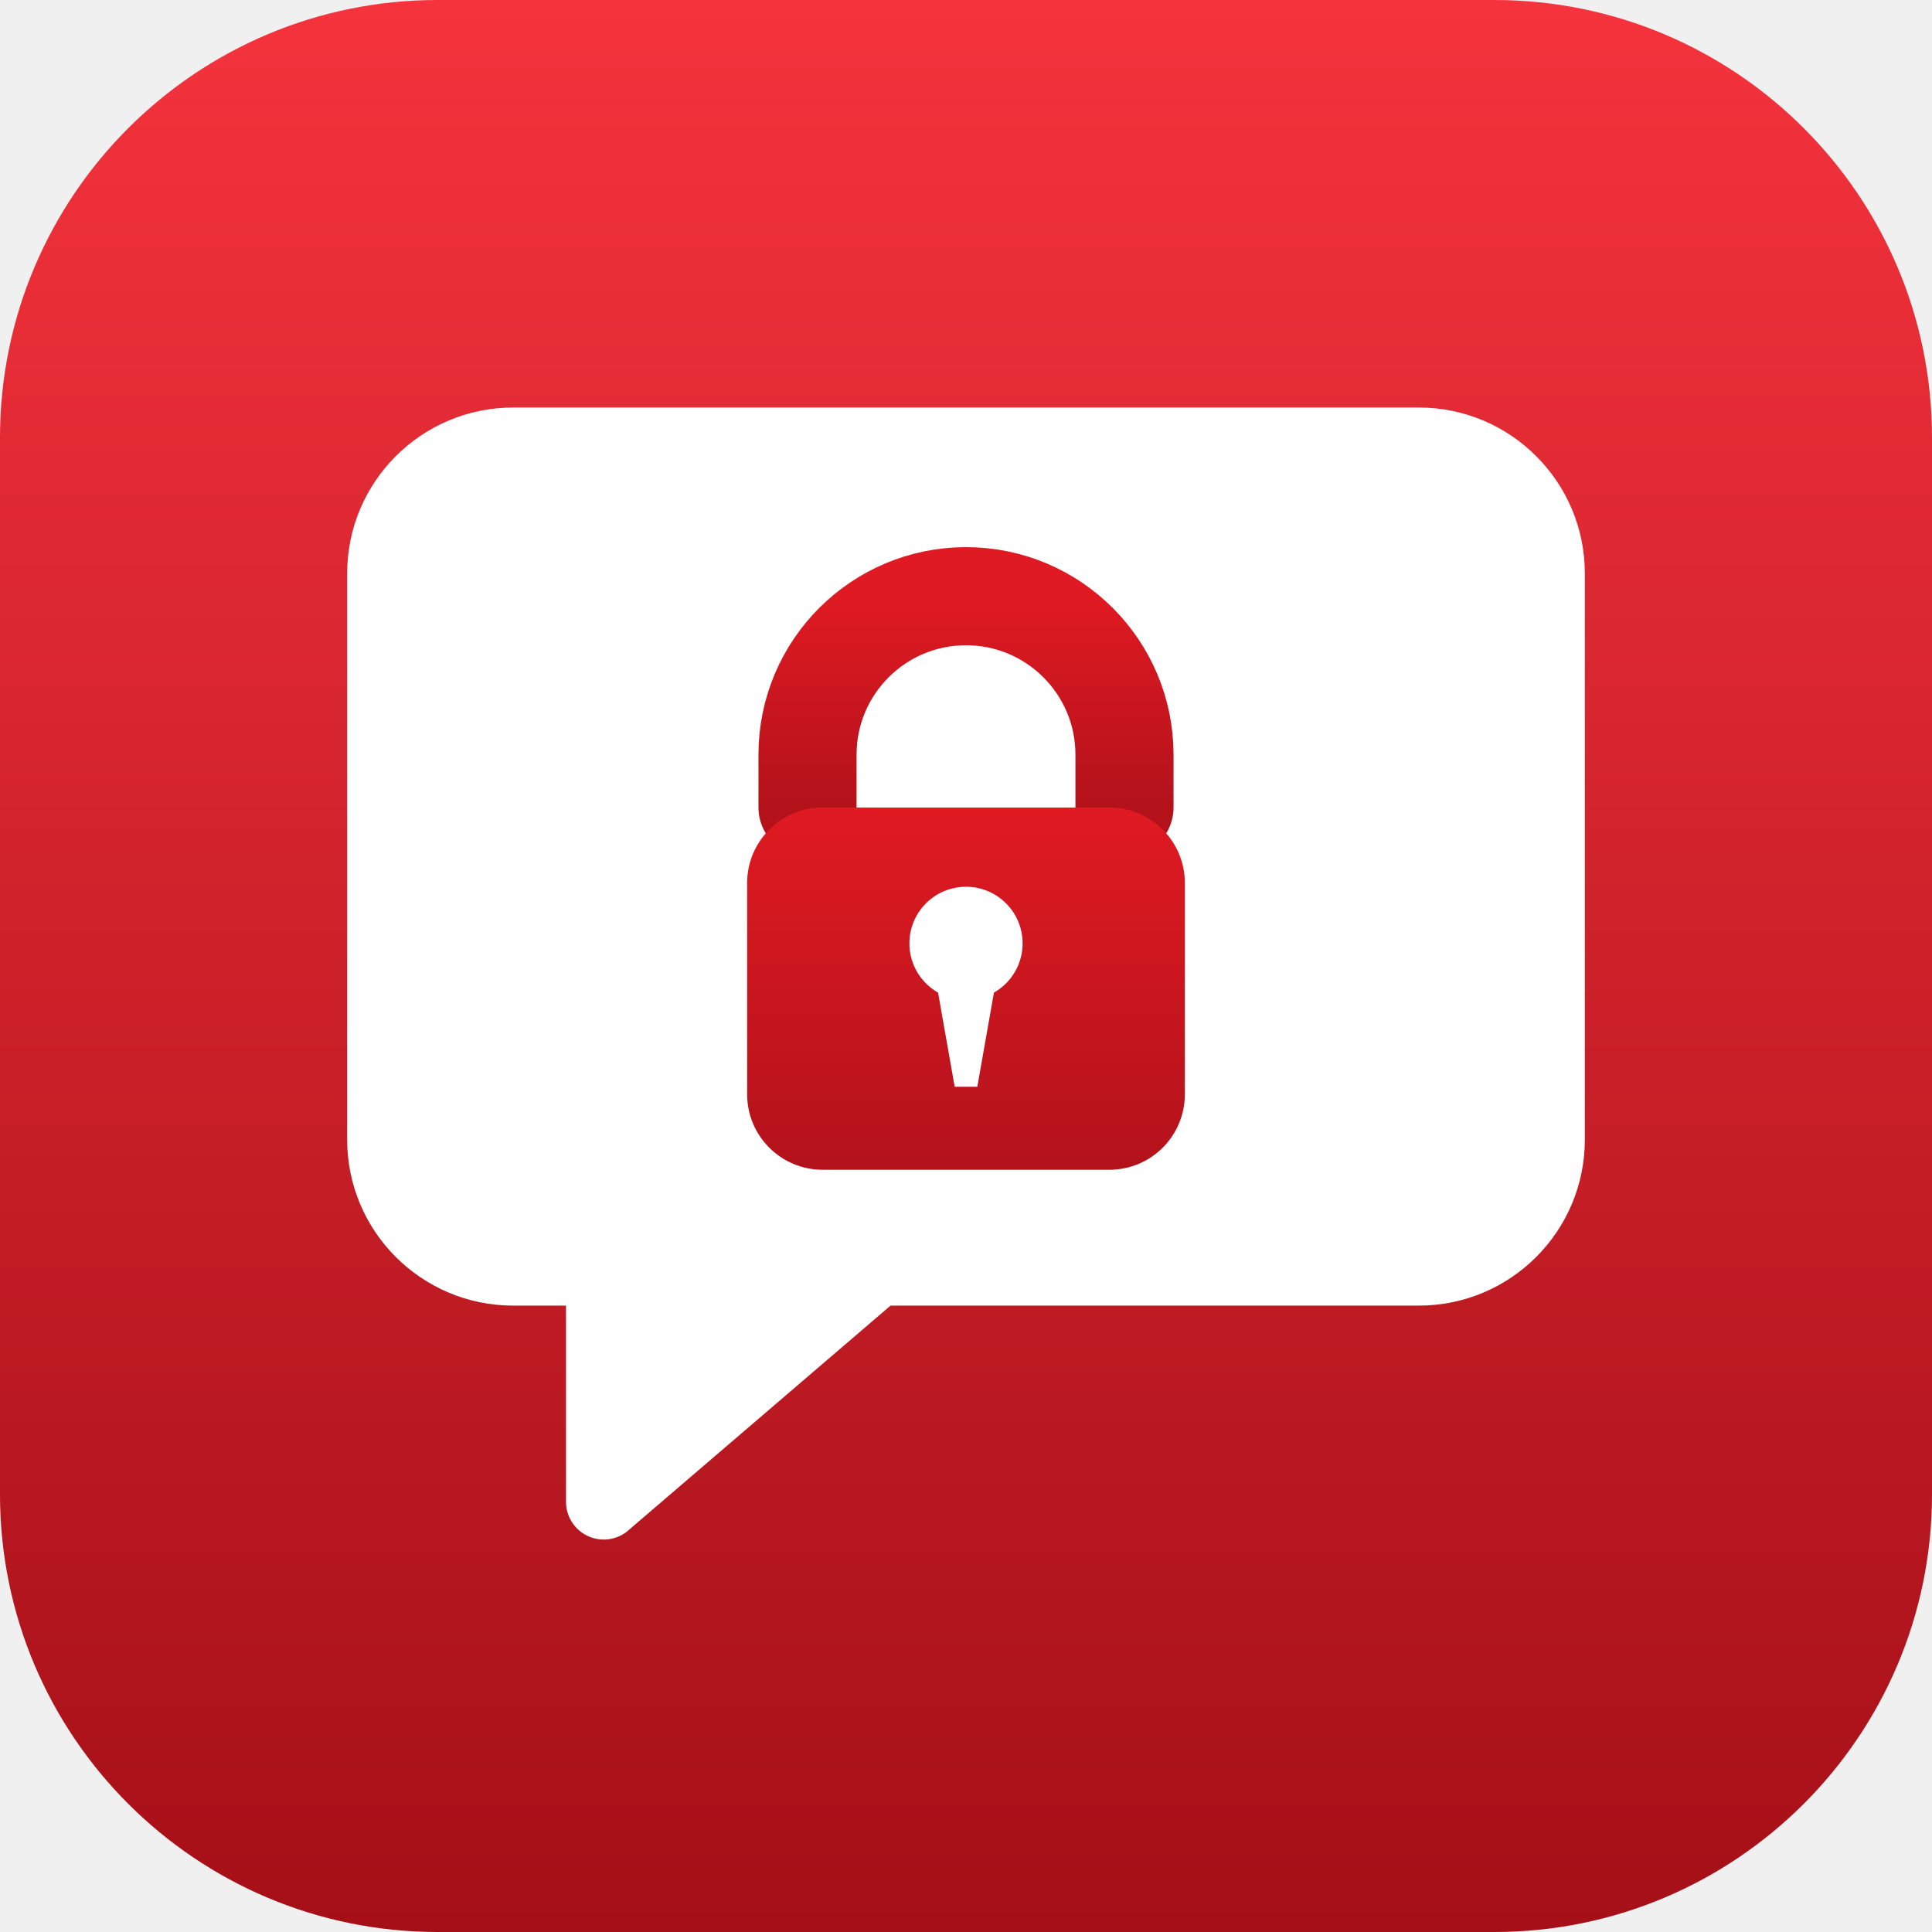
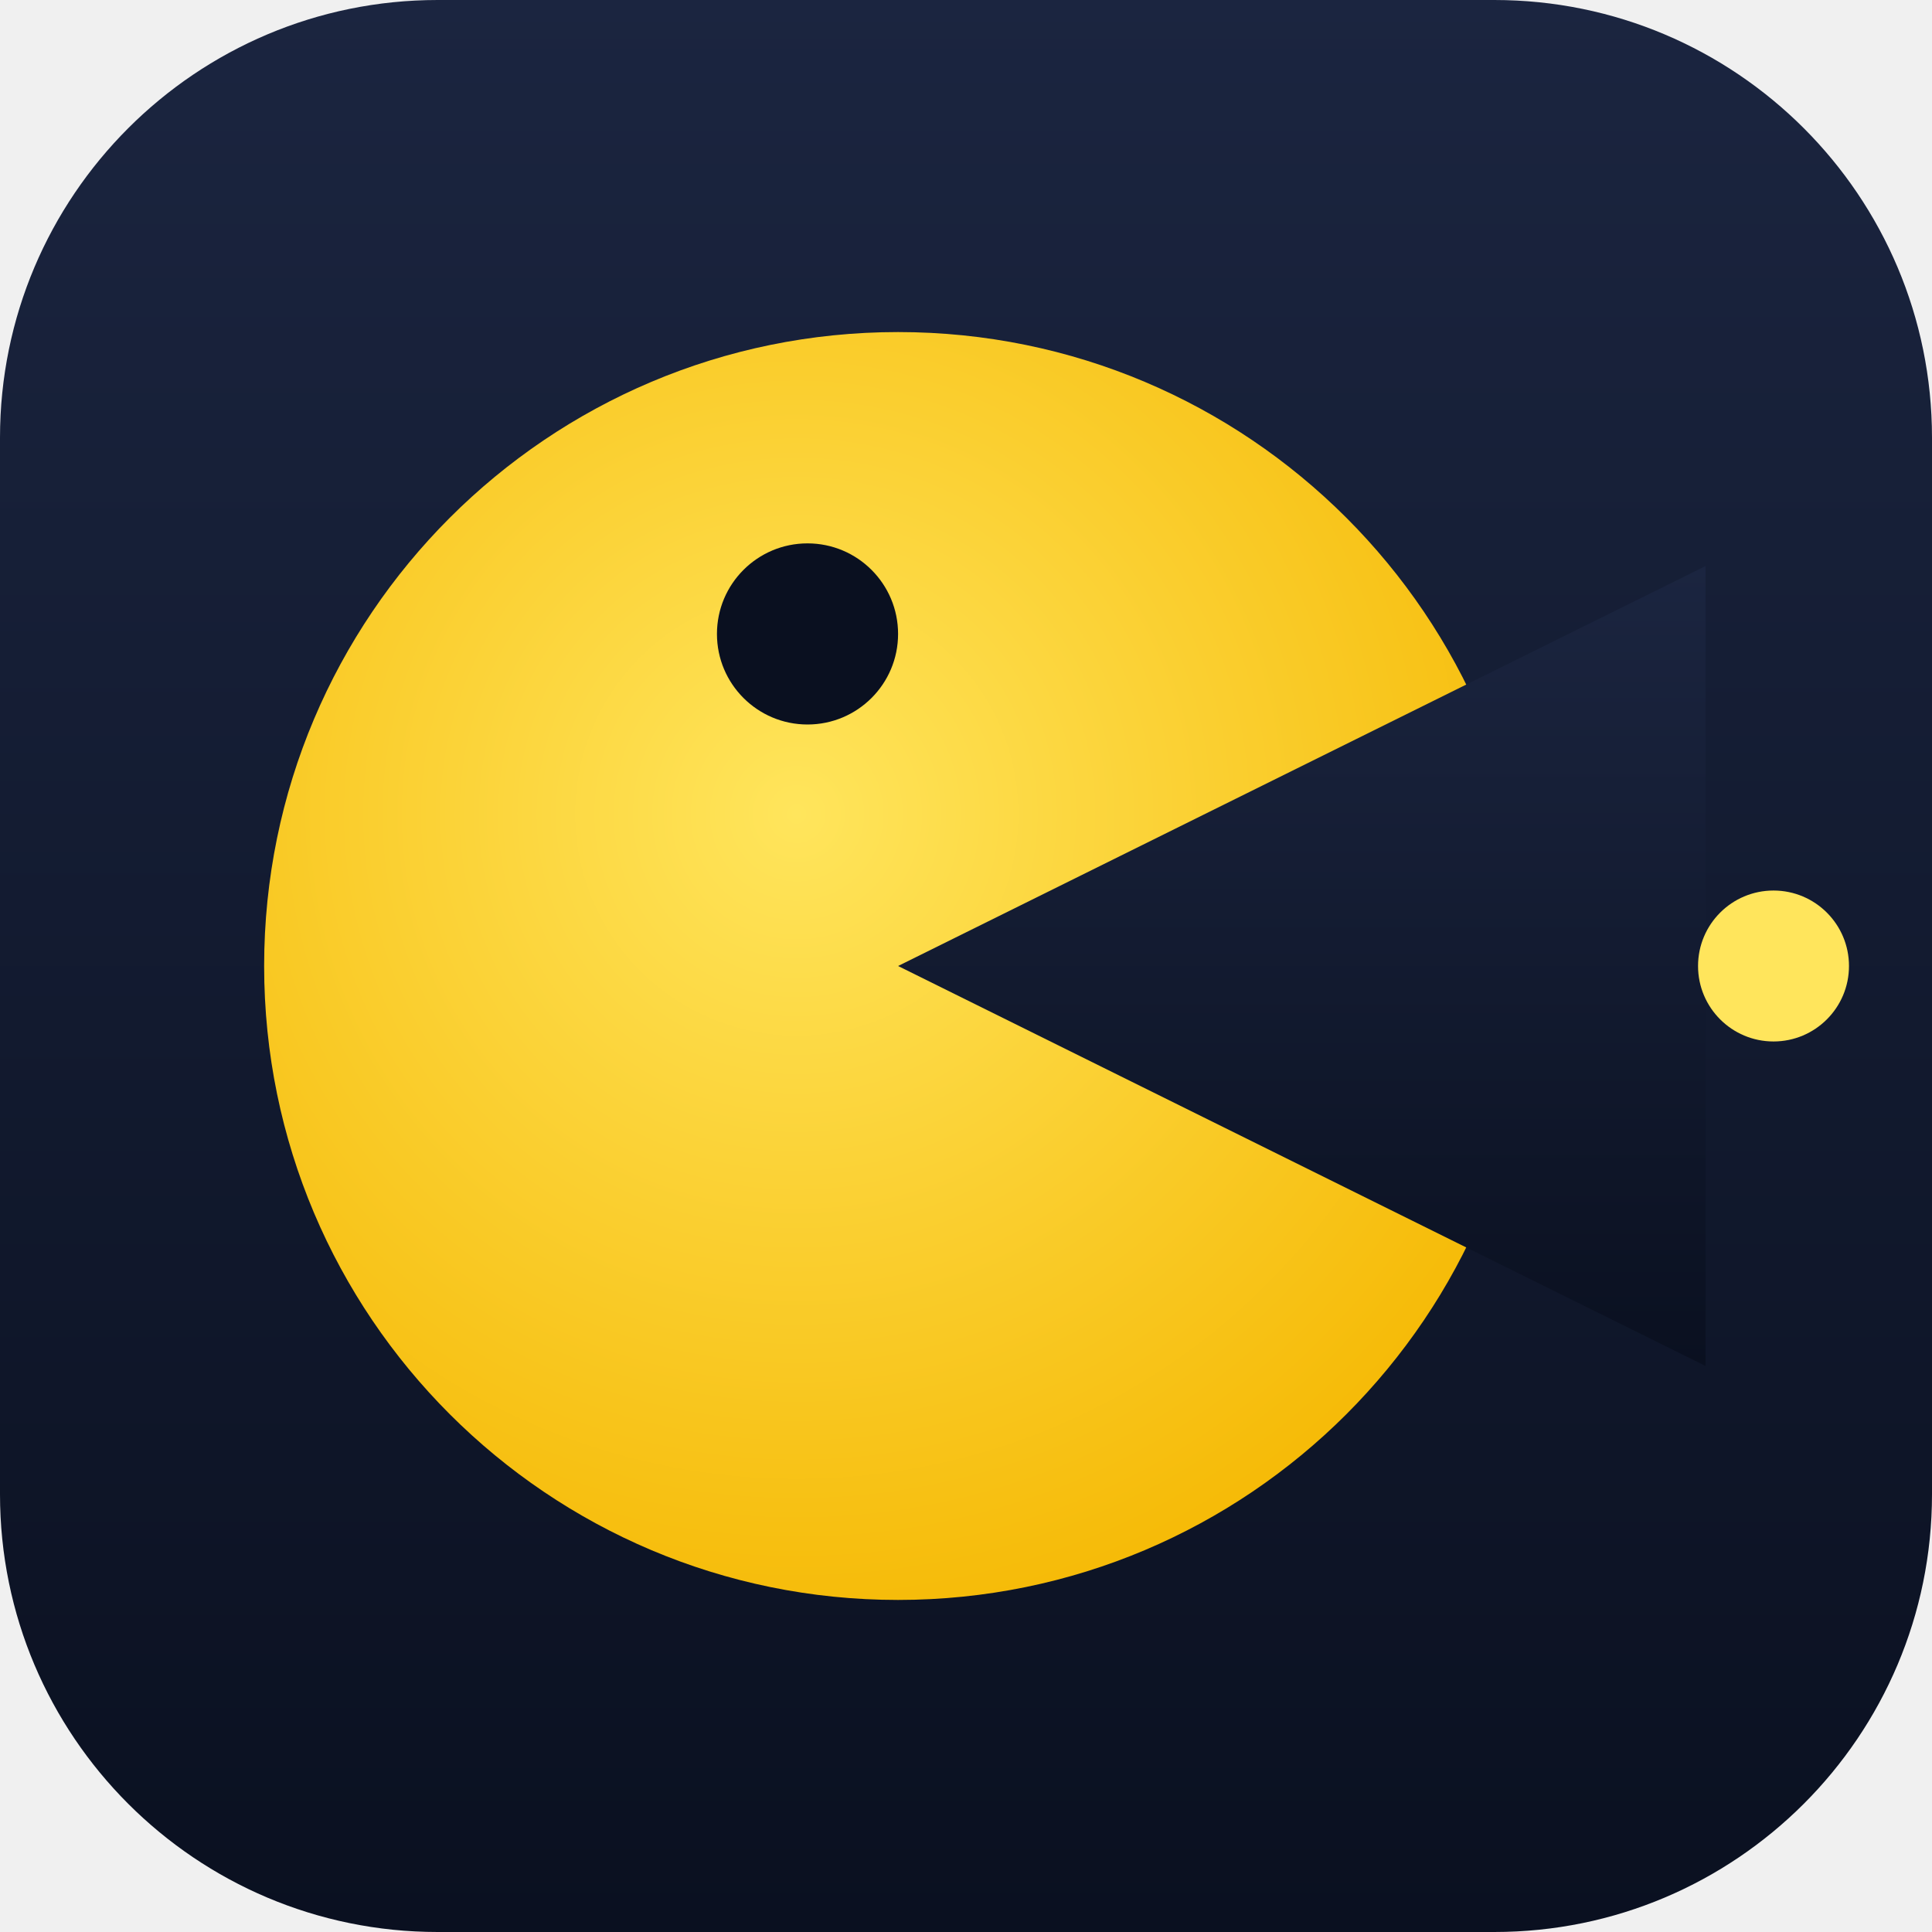
- <svg xmlns="http://www.w3.org/2000/svg" viewBox="0 0 512 512" role="img" aria-label="Private Messenger logo">
+ <svg xmlns="http://www.w3.org/2000/svg" viewBox="0 0 512 512" role="img" aria-label="Bigman logo">
  <defs>
    <linearGradient id="bg" x1="0" y1="0" x2="0" y2="1">
-       <stop offset="0" stop-color="#F5333D" />
-       <stop offset="1" stop-color="#A50F17" />
+       <stop offset="0" stop-color="#1b2540" />
+       <stop offset="1" stop-color="#0a1020" />
    </linearGradient>
-     <linearGradient id="lock" x1="0" y1="0" x2="0" y2="1">
-       <stop offset="0" stop-color="#E01A22" />
-       <stop offset="1" stop-color="#B3121B" />
-     </linearGradient>
+     <radialGradient id="chomp" cx="42%" cy="38%" r="70%">
+       <stop offset="0" stop-color="#FFE55C" />
+       <stop offset="1" stop-color="#F5B700" />
+     </radialGradient>
  </defs>
  <rect x="0" y="0" width="512" height="512" rx="116" fill="url(#bg)" />
-   <path fill="#ffffff" d="M136 108h240a44 44 0 0 1 44 44v150a44 44 0 0 1-44 44H236l-70 60a10 10 0 0 1-16-8v-52h-14a44 44 0 0 1-44-44V152a44 44 0 0 1 44-44z" />
-   <g transform="translate(256 232)">
-     <path d="M-42-18v-14a42 42 0 0 1 84 0v14" fill="none" stroke="url(#lock)" stroke-width="26" stroke-linecap="round" />
-     <rect x="-58" y="-18" width="116" height="96" rx="20" fill="url(#lock)" />
-     <circle cx="0" cy="18" r="15" fill="#ffffff" />
-     <path d="M-9 22h18l-6 34h-6z" fill="#ffffff" />
-   </g>
+   <circle cx="238" cy="256" r="168" fill="url(#chomp)" />
+   <path d="M238 256 L 452 150 L 452 362 Z" fill="url(#bg)" />
+   <circle cx="214" cy="168" r="24" fill="#0a1020" />
+   <circle cx="470" cy="256" r="20" fill="#FFE55C" />
</svg>
